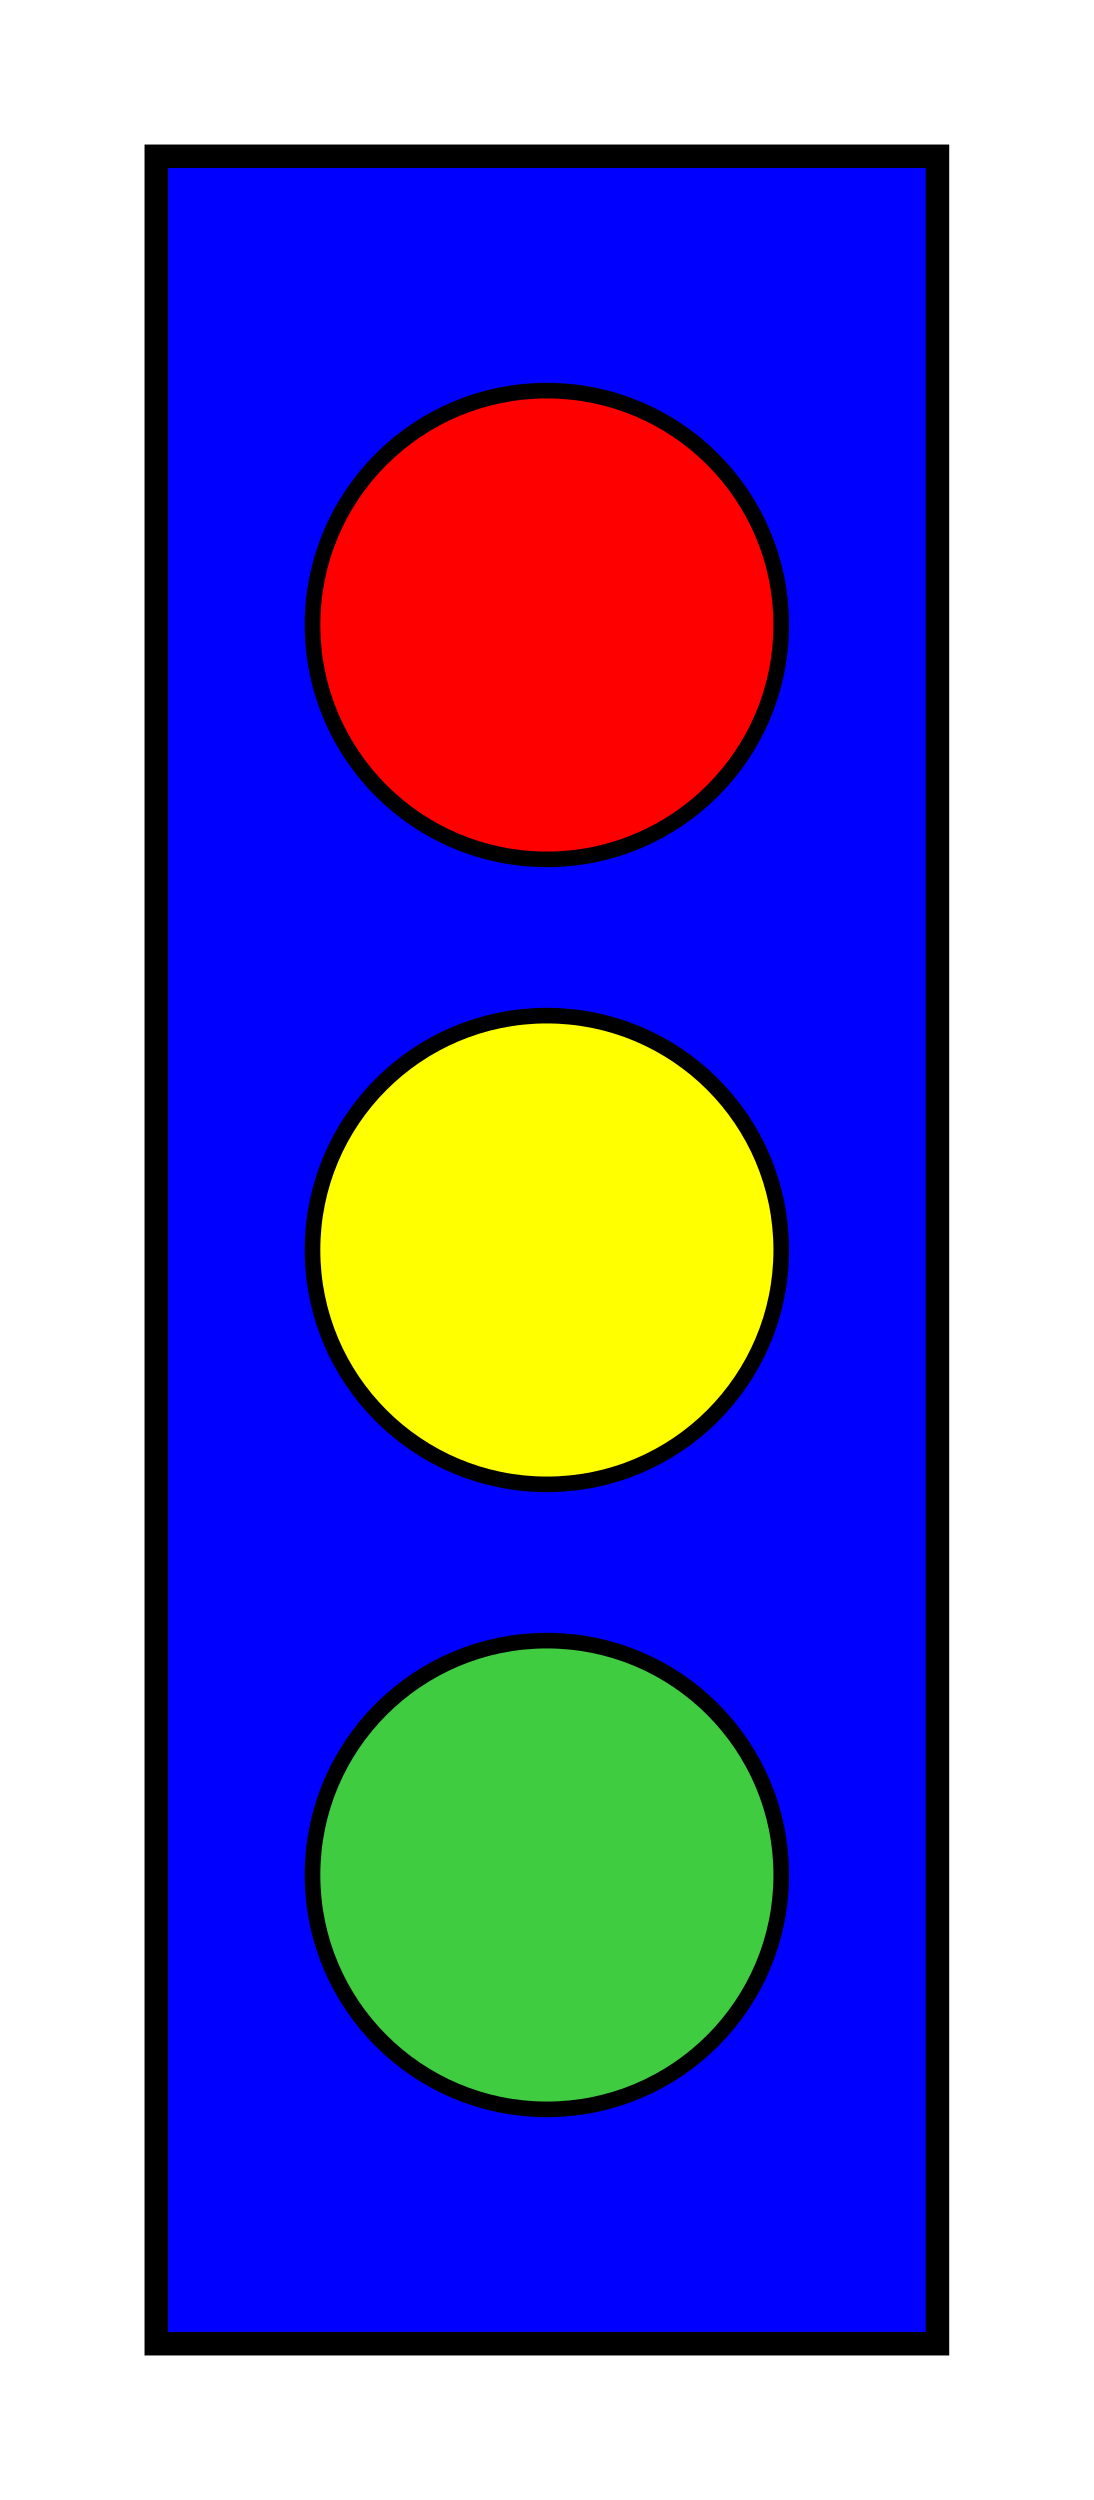
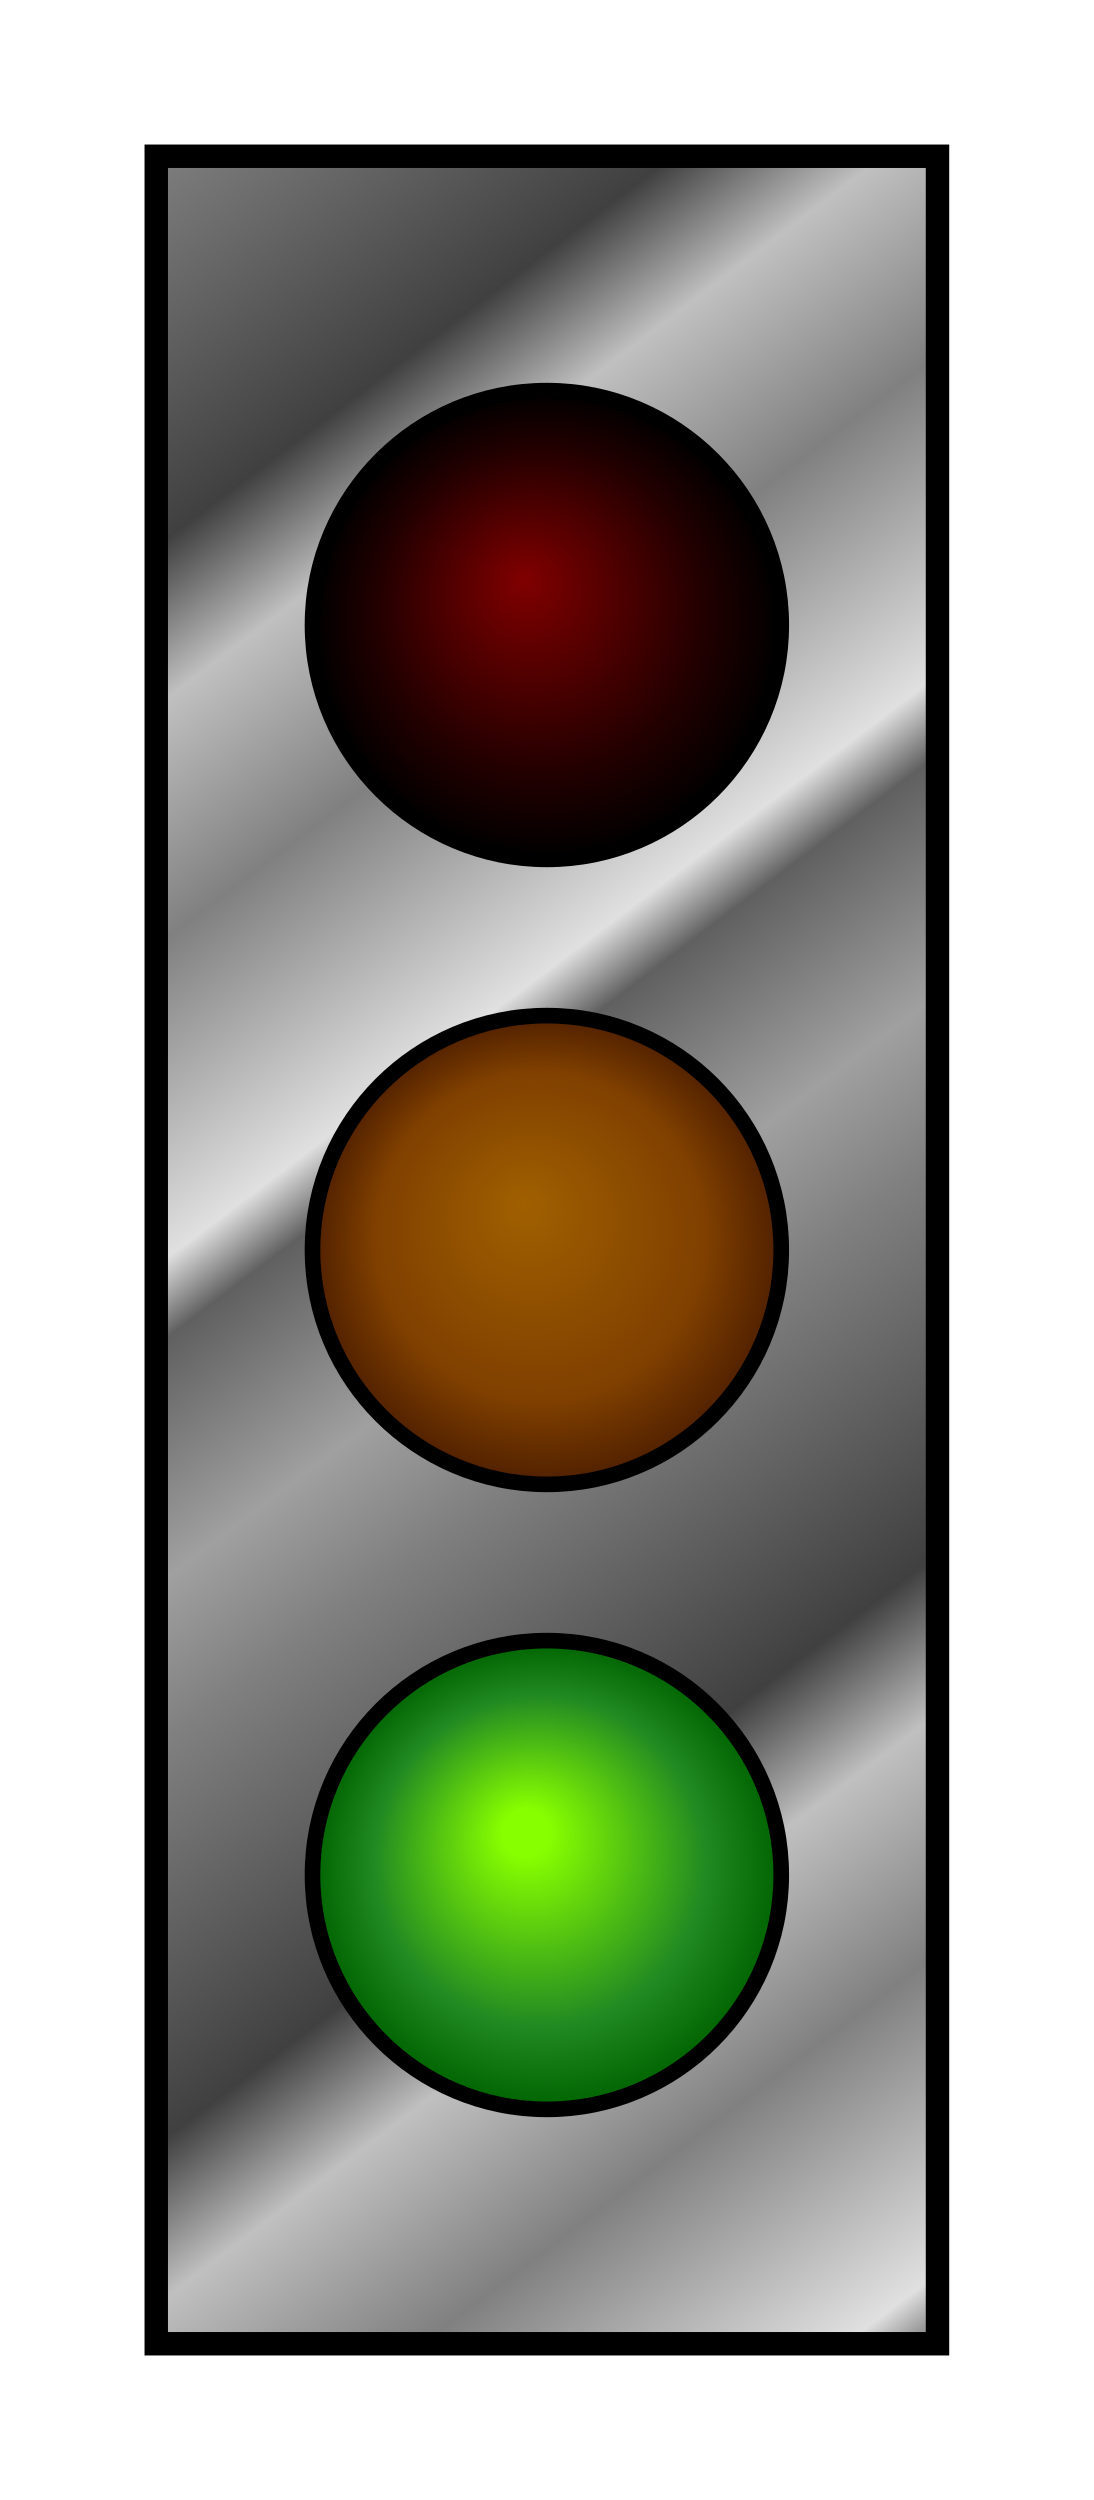
<svg xmlns="http://www.w3.org/2000/svg" xmlns:xlink="http://www.w3.org/1999/xlink" xml:lang="en" height="320px" width="140px">
  <defs>
    <circle id="light" cx="70" r="30" />
+     <radialGradient id="red-light-off" fx="0.45" fy="0.4">
+       <stop stop-color="maroon" offset="0" />
+       <stop stop-color="#220000" offset="0.7" />
+       <stop stop-color="black" offset="1.0" />
+     </radialGradient>
+     <radialGradient id="yellow-light-off" fx="0.45" fy="0.4">
+       <stop stop-color="#A06000" offset="0" />
+       <stop stop-color="#804000" offset="0.7" />
+       <stop stop-color="#502000" offset="1" />
+     </radialGradient>
+     <radialGradient id="green-light-on" fx="0.45" fy="0.4">
+       <stop stop-color="#88FF00" offset="0.1" />
+       <stop stop-color="forestGreen" offset="0.7" />
+       <stop stop-color="darkGreen" offset="1.0" />
+     </radialGradient>
+     <linearGradient id="metal" spreadMethod="repeat" gradientTransform="scale(0.7) rotate(75)">
+       <stop stop-color="#808080" offset="0" />
+       <stop stop-color="#404040" offset="0.25" />
+       <stop stop-color="#C0C0C0" offset="0.35" />
+       <stop stop-color="#808080" offset="0.5" />
+       <stop stop-color="#E0E0E0" offset="0.7" />
+       <stop stop-color="#606060" offset="0.75" />
+       <stop stop-color="#A0A0A0" offset="0.9" />
+       <stop stop-color="#808080" offset="1" />
+     </linearGradient>
  </defs>
-   <rect x="20" y="20" width="100" height="280" fill="blue" stroke="black" stroke-width="3" />
+   <rect x="20" y="20" width="100" height="280" fill="url(#metal)" stroke="black" stroke-width="3" />
  <g stroke="black" stroke-width="2">
-     <use xlink:href="#light" y="80" fill="red" />
-     <use xlink:href="#light" y="160" fill="yellow" />
-     <use xlink:href="#light" y="240" fill="#40CC40" />
+     <use xlink:href="#light" y="80" fill="url(#red-light-off)" />
+     <use xlink:href="#light" y="160" fill="url(#yellow-light-off)" />
+     <use xlink:href="#light" y="240" fill="url(#green-light-on)" />
  </g>
</svg>
